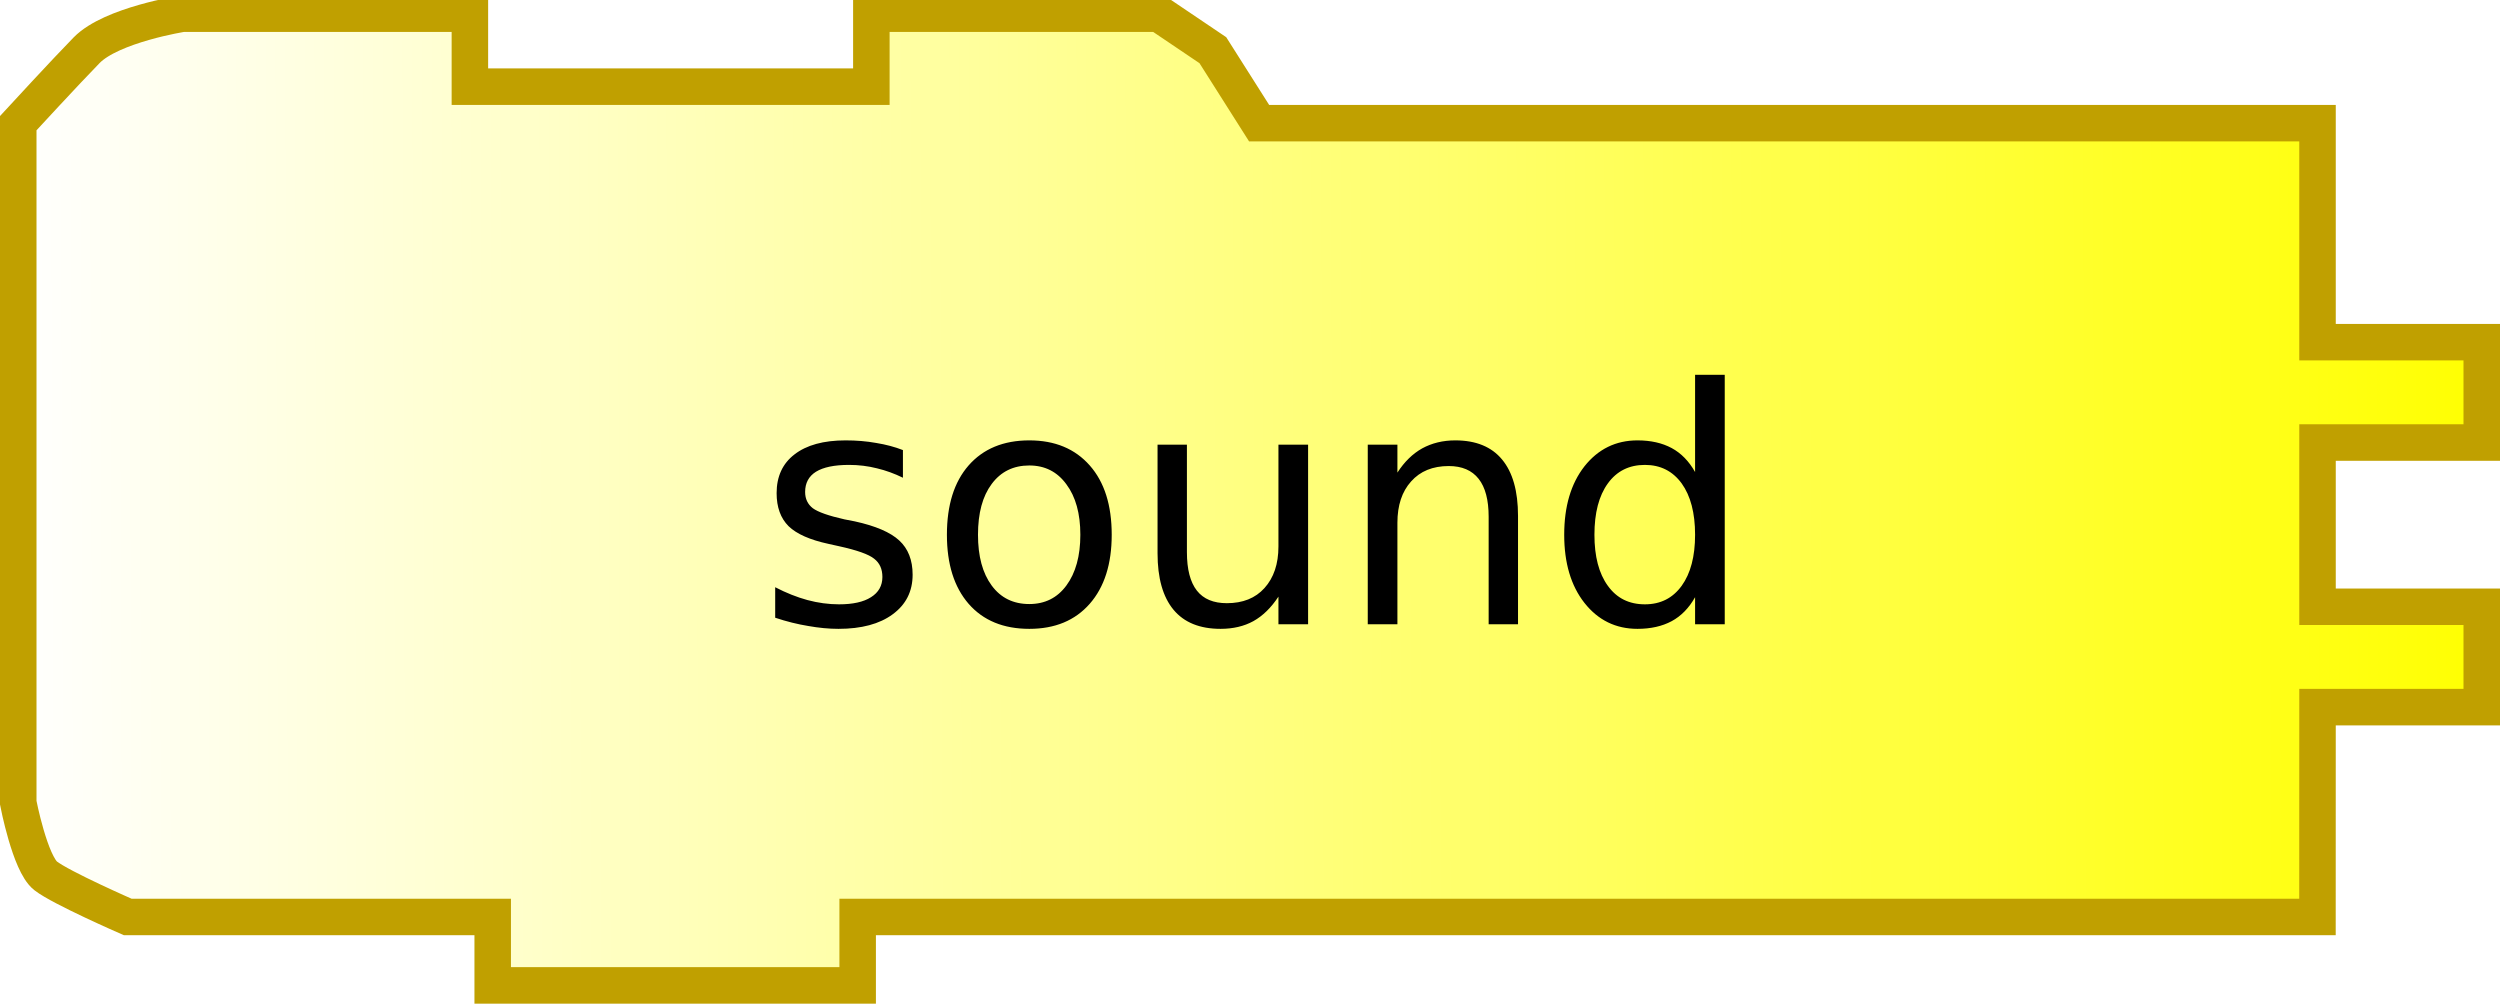
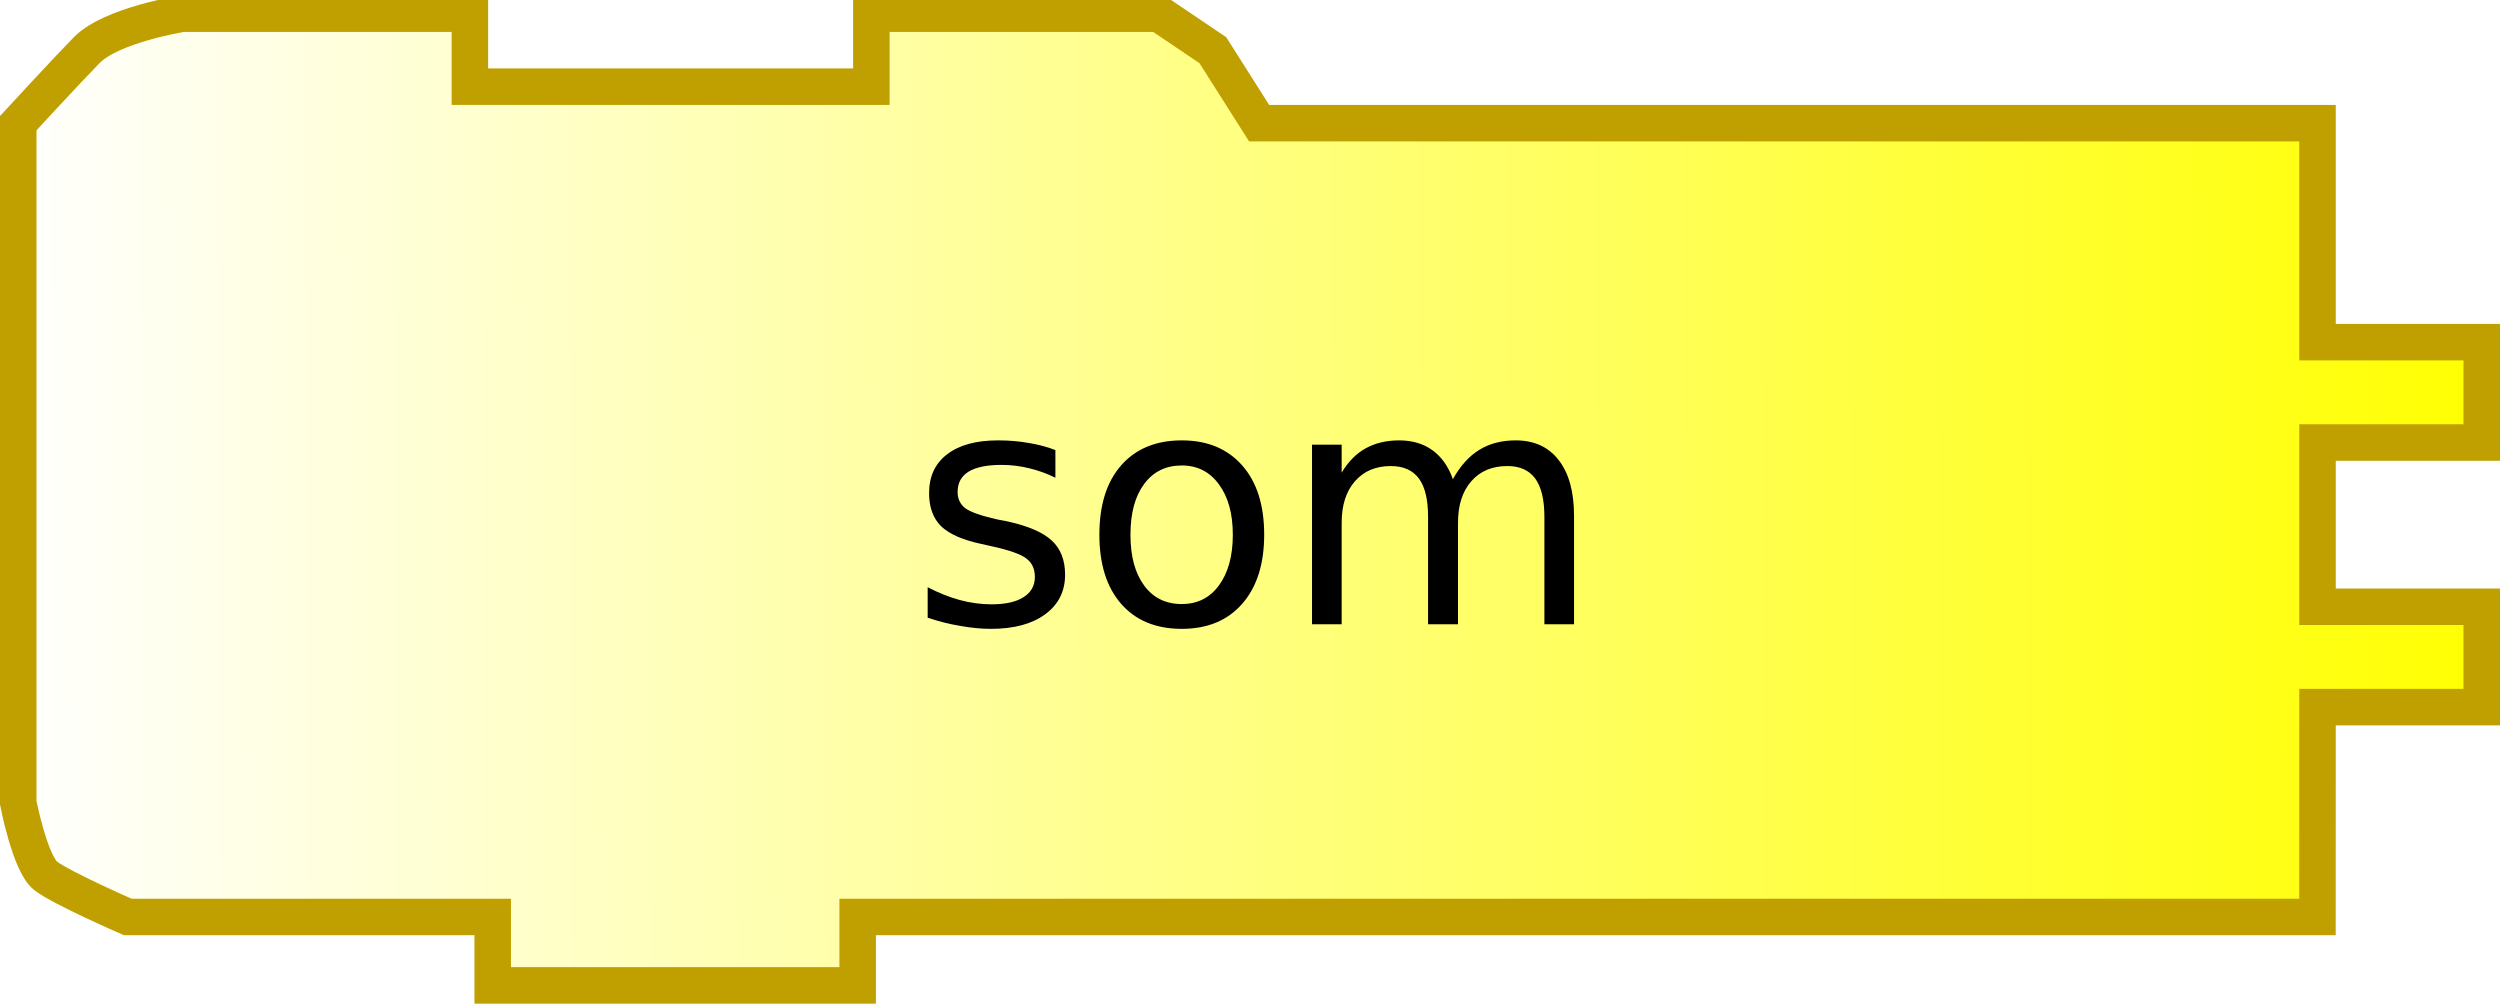
<svg xmlns="http://www.w3.org/2000/svg" xmlns:xlink="http://www.w3.org/1999/xlink" version="1.0" width="137" height="55" id="svg2">
  <defs id="defs5">
    <linearGradient id="linearGradient3166">
      <stop id="stop3168" style="stop-color:#ffffff;stop-opacity:1" offset="0" />
      <stop id="stop3170" style="stop-color:#ffff00;stop-opacity:1" offset="1" />
    </linearGradient>
    <linearGradient x1="0.943" y1="-31.67" x2="104.377" y2="20.434" id="linearGradient3172" xlink:href="#linearGradient3166" gradientUnits="userSpaceOnUse" gradientTransform="matrix(0.7083638,0,0,1.001256,0.1338084,32.63207)" />
    <linearGradient id="linearGradient4342">
      <stop id="stop3259" style="stop-color:#ffffff;stop-opacity:1" offset="0" />
      <stop id="stop4345" style="stop-color:#ff00ff;stop-opacity:1" offset="1" />
    </linearGradient>
    <linearGradient x1="0" y1="0" x2="104" y2="21" id="linearGradient4340" xlink:href="#linearGradient3166" gradientUnits="userSpaceOnUse" gradientTransform="matrix(1.013924,0,0,1.094649,31.74144,7.756189)" />
    <linearGradient x1="0" y1="19.625" x2="320.75" y2="19.625" id="linearGradient3170" xlink:href="#linearGradient3164" gradientUnits="userSpaceOnUse" />
    <linearGradient id="linearGradient3164">
      <stop id="stop3166" style="stop-color:#ffffff;stop-opacity:1" offset="0" />
      <stop id="stop4336" style="stop-color:#ff00ff;stop-opacity:0" offset="1" />
    </linearGradient>
    <linearGradient x1="66.8" y1="23.707" x2="203.454" y2="23.238" id="linearGradient4362" xlink:href="#linearGradient3166" gradientUnits="userSpaceOnUse" gradientTransform="matrix(0.9988658,0,0,1.005801,-66.47585,-58.25331)" />
    <linearGradient x1="0" y1="22" x2="74" y2="22" id="linearGradient4488" xlink:href="#linearGradient3166" gradientUnits="userSpaceOnUse" />
    <linearGradient id="linearGradient4482">
      <stop id="stop4484" style="stop-color:#ffffff;stop-opacity:1" offset="0" />
      <stop id="stop4486" style="stop-color:#ff00ff;stop-opacity:1" offset="1" />
    </linearGradient>
    <linearGradient x1="0" y1="22" x2="74" y2="22" id="linearGradient2512" xlink:href="#linearGradient3166" gradientUnits="userSpaceOnUse" />
    <linearGradient id="linearGradient2506">
      <stop id="stop2508" style="stop-color:#ffffff;stop-opacity:1" offset="0" />
      <stop id="stop2510" style="stop-color:#00ff00;stop-opacity:1" offset="1" />
    </linearGradient>
    <linearGradient x1="0" y1="22" x2="74" y2="22" id="linearGradient3383" xlink:href="#linearGradient3166" gradientUnits="userSpaceOnUse" />
    <linearGradient id="linearGradient3377">
      <stop id="stop3379" style="stop-color:#ffffff;stop-opacity:1" offset="0" />
      <stop id="stop3381" style="stop-color:#00ff00;stop-opacity:1" offset="1" />
    </linearGradient>
    <linearGradient x1="0.943" y1="-31.67" x2="94.577" y2="20.434" id="linearGradient2541" xlink:href="#linearGradient3166" gradientUnits="userSpaceOnUse" gradientTransform="matrix(0.7750554,0,0,0.9997979,0.8784441,32.62387)" />
    <linearGradient id="linearGradient2535">
      <stop id="stop2537" style="stop-color:#ffffff;stop-opacity:1" offset="0" />
      <stop id="stop2539" style="stop-color:#ffff00;stop-opacity:1" offset="1" />
    </linearGradient>
    <linearGradient gradientUnits="userSpaceOnUse" y2="22" x2="74" y1="22" x1="0" id="linearGradient2529" xlink:href="#linearGradient3166" />
    <linearGradient id="linearGradient2523">
      <stop id="stop2525" offset="0" style="stop-color:#ffffff;stop-opacity:1;" />
      <stop id="stop2527" offset="1" style="stop-color:#ffff00;stop-opacity:1;" />
    </linearGradient>
    <linearGradient xlink:href="#linearGradient3166" id="linearGradient2543" gradientUnits="userSpaceOnUse" gradientTransform="matrix(0.7083638,0,0,1.001256,-21.25222,77.52729)" x1="0.943" y1="-31.67" x2="104.377" y2="20.434" />
  </defs>
  <path d="M 63.5,0.75 L 47.75,0.75 L 47.75,4.75 L 25.75,4.75 L 25.75,0.75 L 10,0.75 C 10,0.75 6.116,1.359 4.75,2.75 C 3.666,3.854 1,6.75 1,6.75 L 1,43.99 C 1,43.99 1.64,47.319 2.5,47.995 C 3.331,48.648 7,50.25 7,50.25 L 27,50.25 L 27,54 L 47,54 L 47,50.25 L 126.997,50.25 L 127,38.75 L 136,38.75 L 136,33.25 L 127,33.25 L 127,24.25 L 136,24.25 L 136,18.75 L 127,18.75 L 127,6.75 L 69,6.75 L 66.464,2.75 L 63.5,0.75 z" id="path2480" style="opacity:1;fill:url(#linearGradient4362);fill-opacity:1;fill-rule:evenodd;stroke:#c0a000;stroke-width:2;stroke-linecap:butt;stroke-linejoin:miter;stroke-miterlimit:4;stroke-dasharray:none;stroke-opacity:1" />
  <text style="font-size:18px;text-align:center;text-anchor:middle;font-family:Bitstream Vera Sans" id="text2509" x="31.83" y="7.21">
-     <tspan x="68.83" y="34.21" style="font-size:18px" id="tspan2511">sound</tspan>
+     <tspan x="68.83" y="34.21" style="font-size:18px" id="tspan2511">som</tspan>
  </text>
</svg>
